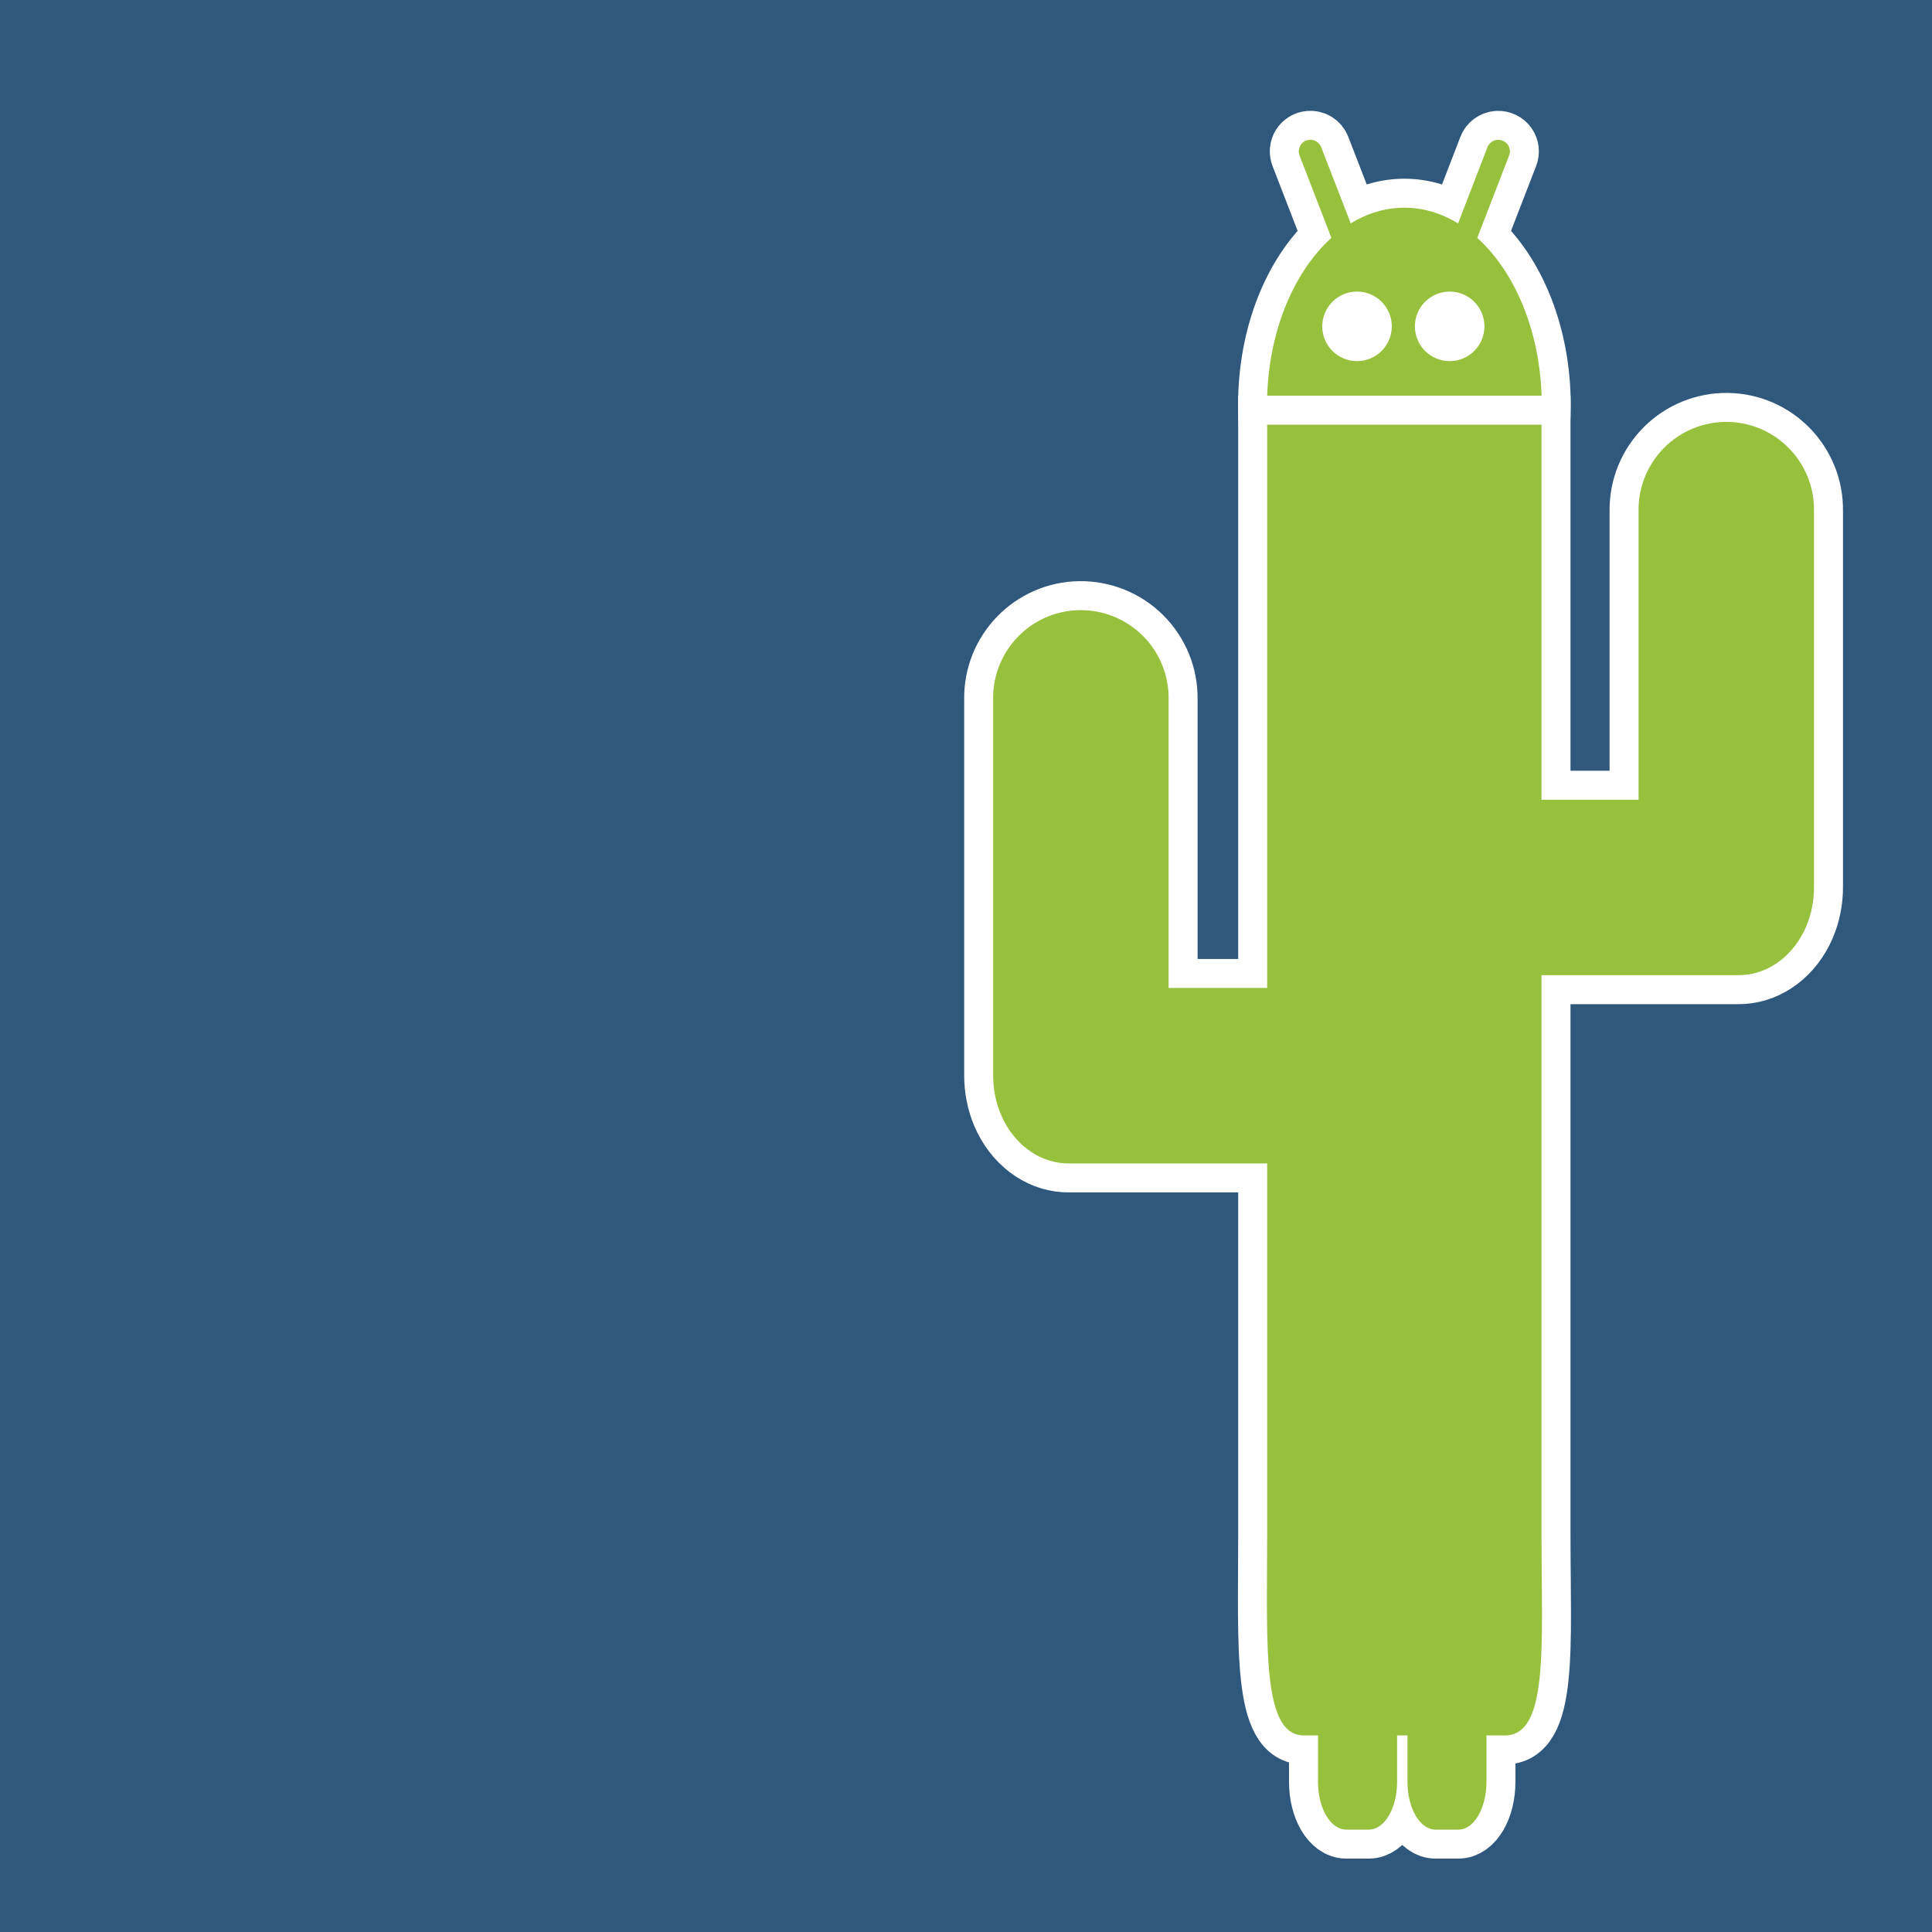
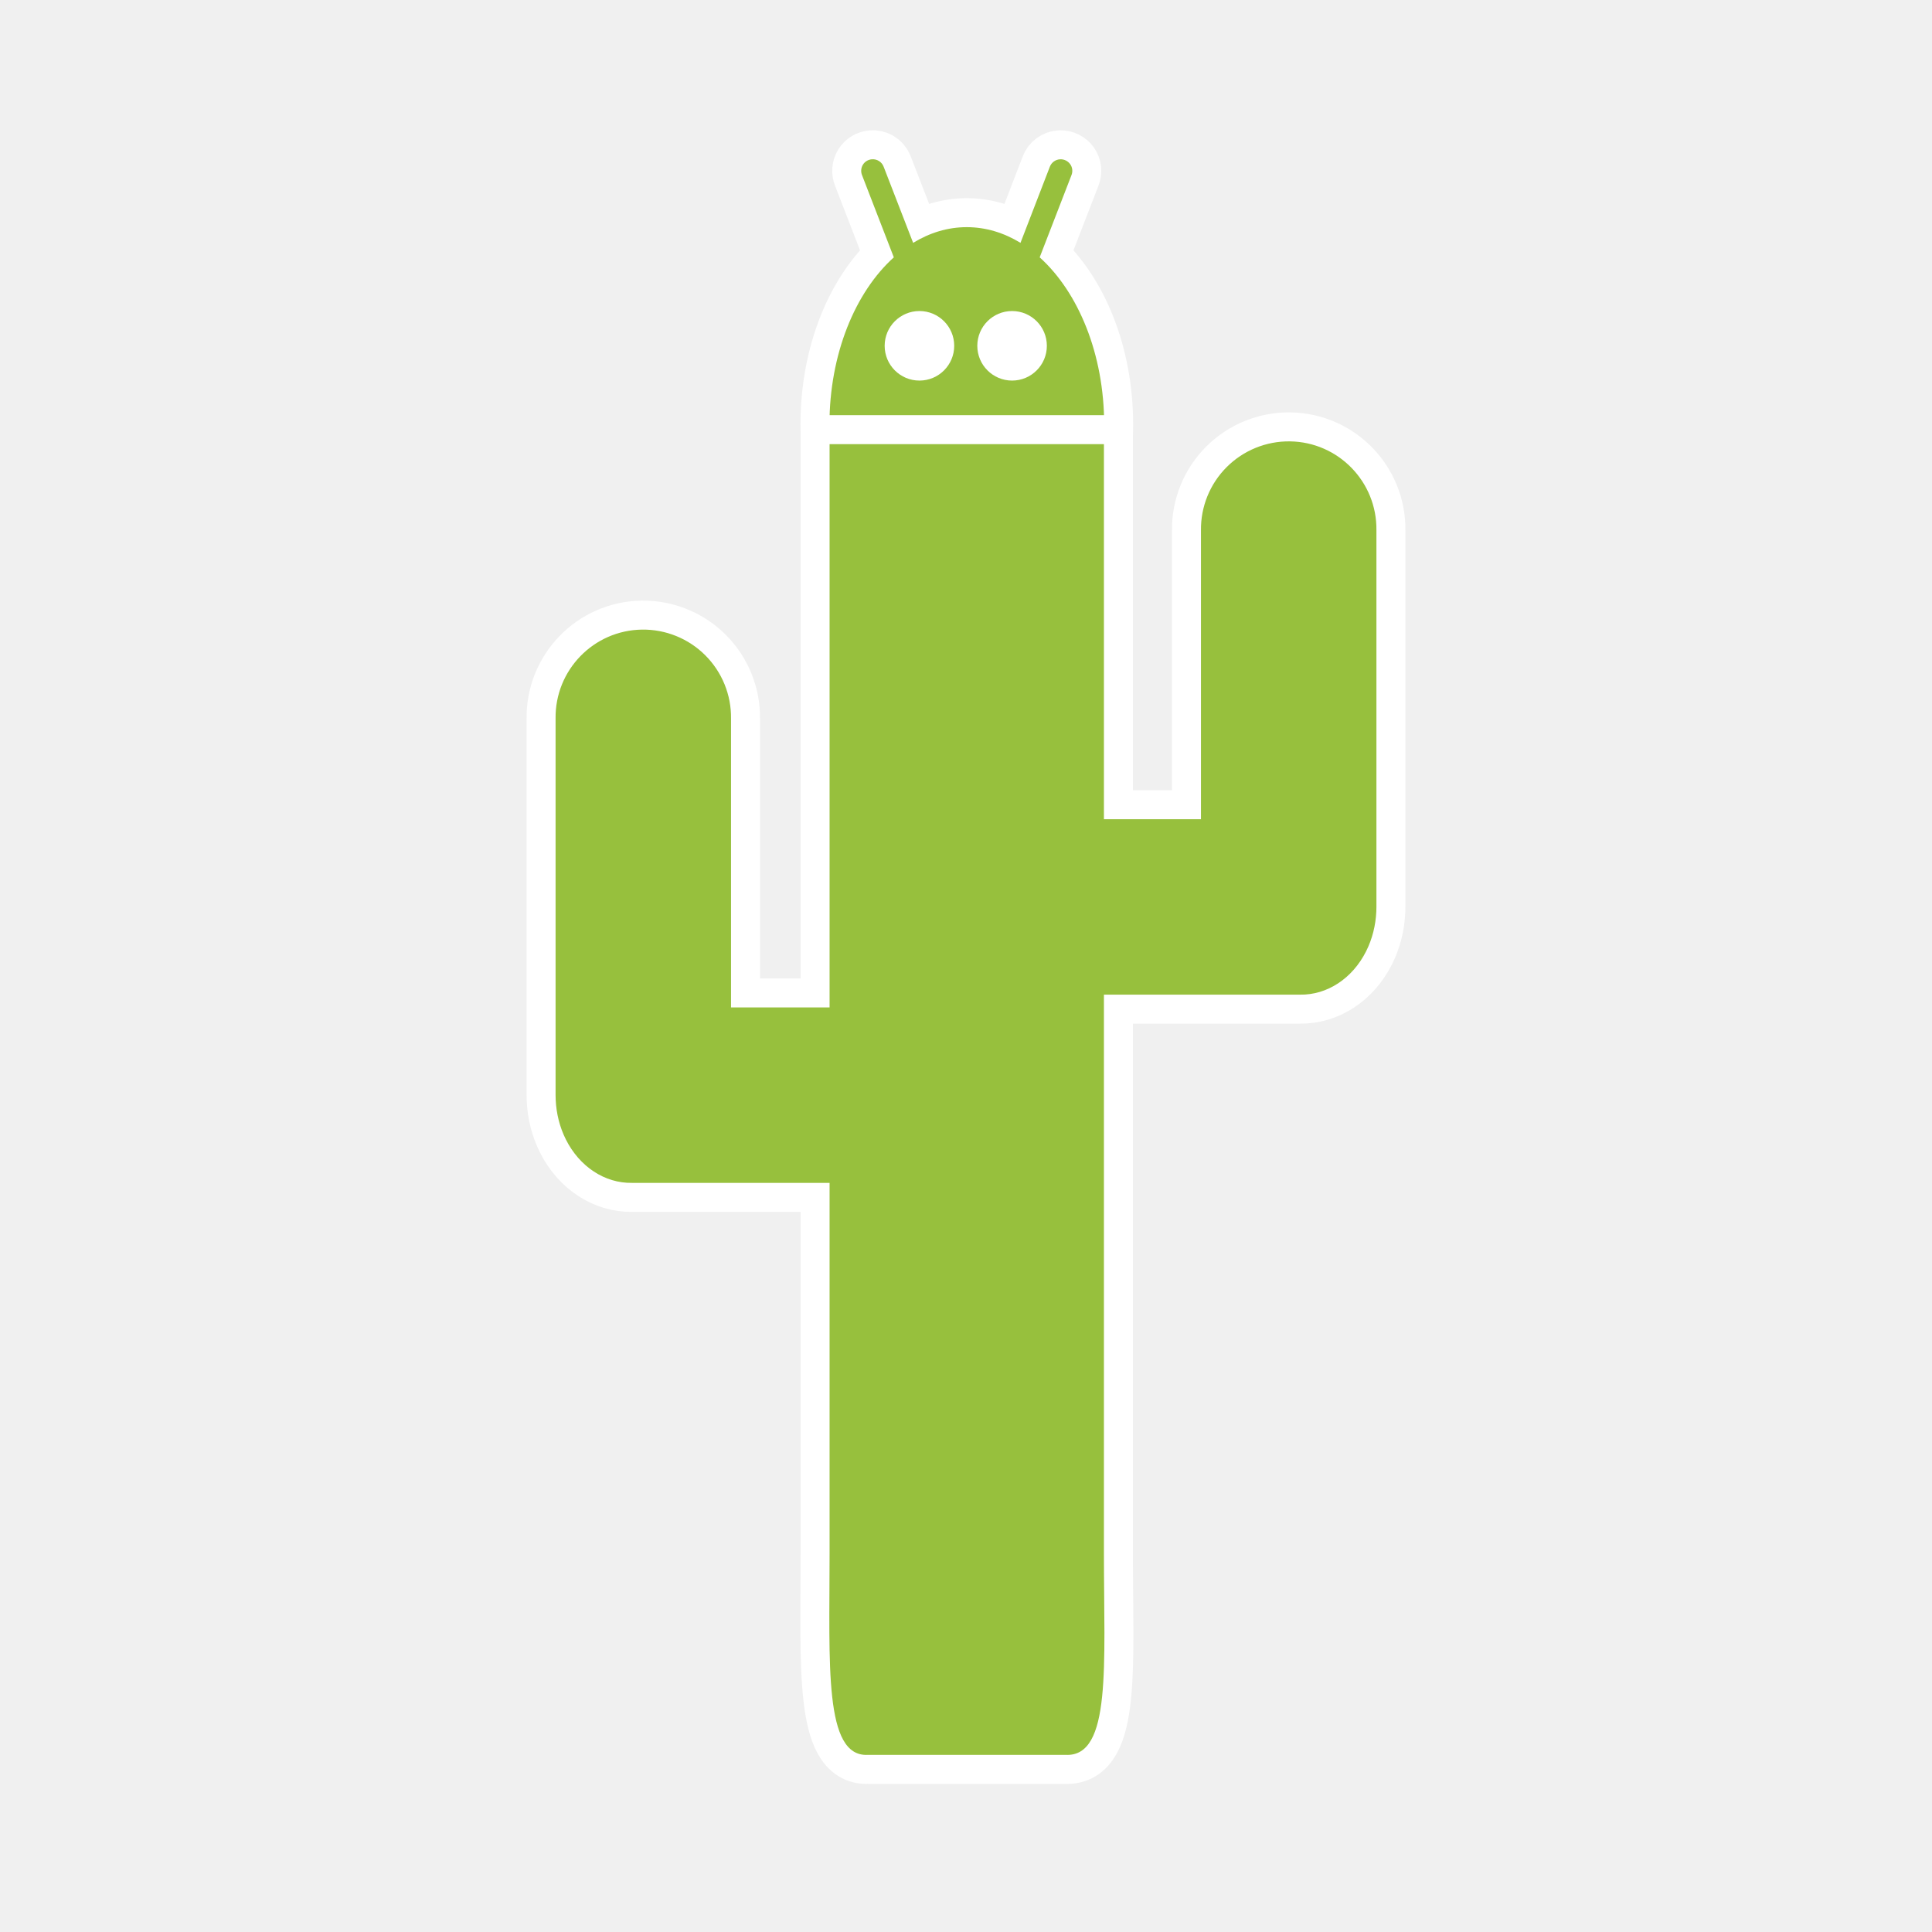
<svg xmlns="http://www.w3.org/2000/svg" width="500" height="500" id="svg2" version="1.0">
  <defs id="defs4">
    </defs>
+   <g id="layer2" style="display:none">
+     <rect style="fill:#30587c;stroke:none" y="0" x="0" width="500" height="500" id="rect2385" />
+   </g>
  <g id="layer1">
-     <rect style="fill:#30587c;stroke:none;opacity:1" y="0" x="0" width="500" height="500" id="rect2385" />
-     <g id="g3517" transform="translate(68.50335,0)">
-       <path style="opacity:1;fill:#97c03d;stroke:#ffffff;stroke-width:15;stroke-linecap:round;stroke-miterlimit:4;stroke-dasharray:none;stroke-opacity:1" d="M 270.375,36.188 C 269.422,36.266 268.562,36.779 268.062,37.594 C 267.563,38.409 267.482,39.428 267.844,40.312 L 276.062,61.562 C 266.051,70.602 259.406,86.609 259.406,104.844 C 259.406,133.042 275.317,155.906 294.938,155.906 C 314.558,155.906 330.5,133.042 330.5,104.844 C 330.5,86.609 323.824,70.602 313.812,61.562 L 322.031,40.312 C 322.415,39.367 322.306,38.303 321.719,37.469 C 321.131,36.635 320.144,36.145 319.125,36.188 C 317.921,36.235 316.863,36.998 316.438,38.125 L 308.844,57.812 C 304.576,55.203 299.866,53.75 294.938,53.75 C 290.01,53.75 285.33,55.204 281.062,57.812 L 273.438,38.125 C 272.966,36.866 271.715,36.074 270.375,36.188 z" id="path3491" />
-       <path id="ellipse2403" d="M 270.375,36.188 C 269.422,36.266 268.562,36.779 268.062,37.594 C 267.563,38.409 267.482,39.428 267.844,40.312 L 276.062,61.562 C 266.051,70.602 259.406,86.609 259.406,104.844 C 259.406,133.042 275.317,155.906 294.938,155.906 C 314.558,155.906 330.5,133.042 330.5,104.844 C 330.5,86.609 323.824,70.602 313.812,61.562 L 322.031,40.312 C 322.415,39.367 322.306,38.303 321.719,37.469 C 321.131,36.635 320.144,36.145 319.125,36.188 C 317.921,36.235 316.863,36.998 316.438,38.125 L 308.844,57.812 C 304.576,55.203 299.866,53.75 294.938,53.75 C 290.01,53.75 285.33,55.204 281.062,57.812 L 273.438,38.125 C 272.966,36.866 271.715,36.074 270.375,36.188 z" style="opacity:1;fill:#97c03d;stroke:none;stroke-width:11;stroke-linecap:round;stroke-miterlimit:4;stroke-dasharray:none;stroke-opacity:1" />
-       <path style="fill:#97c03d;stroke:#ffffff;stroke-width:15;stroke-linecap:round;stroke-miterlimit:4;stroke-dasharray:none;stroke-opacity:1" d="M 259.438,109.906 L 259.438,397.094 C 259.438,425.829 257.948,449.663 269.312,449.125 L 272.594,449.125 L 272.594,461.125 C 272.594,467.983 275.85,473.5 279.875,473.5 L 285.781,473.5 C 289.807,473.5 293.063,467.983 293.062,461.125 L 293.062,449.125 L 295.75,449.125 L 295.75,461.125 C 295.75,467.983 298.975,473.5 303,473.5 L 308.938,473.5 C 312.963,473.5 316.188,467.983 316.188,461.125 L 316.188,449.125 L 320.562,449.125 C 332.466,449.663 330.438,425.829 330.438,397.094 L 330.438,109.906 L 259.438,109.906 z" id="path3496" />
-       <path id="path3509" d="M 378.585,109.191 C 391.126,109.366 401.135,119.682 400.96,132.223 L 400.96,229.348 C 400.961,229.4 400.96,229.452 400.96,229.504 C 400.961,229.556 400.96,229.608 400.96,229.66 C 400.961,230.067 400.951,230.476 400.929,230.879 C 400.767,234.429 399.897,237.951 398.304,241.129 C 394.757,248.202 388.215,252.495 381.179,252.379 L 378.273,252.379 L 297.742,252.379 C 292.474,252.464 287.373,250.059 283.648,245.723 C 279.923,241.386 277.887,235.479 277.96,229.348 C 278.11,216.807 286.967,206.798 297.742,206.973 L 355.554,206.973 L 355.554,132.223 C 355.469,126.091 357.874,120.184 362.21,115.848 C 366.547,111.511 372.454,109.106 378.585,109.191 z" style="fill:#97c03d;fill-opacity:1;stroke:#ffffff;stroke-width:15;stroke-linecap:round;stroke-miterlimit:4;stroke-dasharray:none;stroke-opacity:1" />
-       <path style="fill:#97c03d;fill-opacity:1;stroke:#ffffff;stroke-width:15;stroke-linecap:round;stroke-miterlimit:4;stroke-dasharray:none;stroke-opacity:1" d="M 210.901,157.905 C 198.36,158.079 188.352,168.395 188.526,180.936 L 188.526,278.061 C 188.525,278.113 188.526,278.165 188.526,278.217 C 188.526,278.27 188.526,278.321 188.526,278.374 C 188.526,278.78 188.536,279.189 188.557,279.592 C 188.719,283.142 189.589,286.665 191.182,289.842 C 194.729,296.916 201.272,301.208 208.307,301.092 L 211.213,301.092 L 291.745,301.092 C 297.013,301.178 302.113,298.772 305.838,294.436 C 309.564,290.1 311.599,284.193 311.526,278.061 C 311.376,265.52 302.519,255.512 291.745,255.686 L 233.932,255.686 L 233.932,180.936 C 234.017,174.804 231.612,168.897 227.276,164.561 C 222.94,160.225 217.033,157.82 210.901,157.905 z" id="path3511" />
-       <path id="path2405" d="M 259.438,109.906 L 259.438,397.094 C 259.438,425.829 257.948,449.663 269.312,449.125 L 272.594,449.125 L 272.594,461.125 C 272.594,467.983 275.85,473.5 279.875,473.5 L 285.781,473.5 C 289.807,473.5 293.063,467.983 293.062,461.125 L 293.062,449.125 L 295.75,449.125 L 295.75,461.125 C 295.75,467.983 298.975,473.5 303,473.5 L 308.938,473.5 C 312.963,473.5 316.188,467.983 316.188,461.125 L 316.188,449.125 L 320.562,449.125 C 332.466,449.663 330.438,425.829 330.438,397.094 L 330.438,109.906 L 259.438,109.906 z" style="fill:#97c03d;stroke:none;stroke-width:11;stroke-linecap:round;stroke-miterlimit:4;stroke-dasharray:none;stroke-opacity:1" />
-       <path id="path2423" d="M 210.901,157.905 C 198.36,158.079 188.352,168.395 188.526,180.936 L 188.526,278.061 C 188.525,278.113 188.526,278.165 188.526,278.217 C 188.526,278.27 188.526,278.321 188.526,278.374 C 188.526,278.78 188.536,279.189 188.557,279.592 C 188.719,283.142 189.589,286.665 191.182,289.842 C 194.729,296.916 201.272,301.208 208.307,301.092 L 211.213,301.092 L 291.745,301.092 C 297.013,301.178 302.113,298.772 305.838,294.436 C 309.564,290.1 311.599,284.193 311.526,278.061 C 311.376,265.52 302.519,255.512 291.745,255.686 L 233.932,255.686 L 233.932,180.936 C 234.017,174.804 231.612,168.897 227.276,164.561 C 222.94,160.225 217.033,157.82 210.901,157.905 z" style="fill:#97c03d;fill-opacity:1;stroke:none;stroke-width:36;stroke-linecap:round;stroke-opacity:1" />
-       <circle style="fill:#ffffff;stroke-linecap:round" cx="286" cy="99" r="9" id="circle2630" transform="translate(-3.307367,-14.54137)" />
-       <path style="fill:#000000;fill-opacity:1;stroke:none;stroke-width:36;stroke-linecap:round" d="M 318.984,423.251 L 318.984,461.251" id="path3442" />
-       <circle transform="translate(20.6688,-14.54137)" id="circle3489" r="9" cy="99" cx="286" style="fill:#ffffff;stroke-linecap:round" />
-       <path style="fill:#97c03d;fill-opacity:1;stroke:none;stroke-width:36;stroke-linecap:round;stroke-opacity:1" d="M 378.585,109.191 C 391.126,109.366 401.135,119.682 400.96,132.223 L 400.96,229.348 C 400.961,229.4 400.96,229.452 400.96,229.504 C 400.961,229.556 400.96,229.608 400.96,229.66 C 400.961,230.067 400.951,230.476 400.929,230.879 C 400.767,234.429 399.897,237.951 398.304,241.129 C 394.757,248.202 388.215,252.495 381.179,252.379 L 378.273,252.379 L 297.742,252.379 C 292.474,252.464 287.373,250.059 283.648,245.723 C 279.923,241.386 277.887,235.479 277.96,229.348 C 278.11,216.807 286.967,206.798 297.742,206.973 L 355.554,206.973 L 355.554,132.223 C 355.469,126.091 357.874,120.184 362.21,115.848 C 366.547,111.511 372.454,109.106 378.585,109.191 z" id="path3507" />
+     <g id="g3043" transform="translate(-113.2465,5.036214)">
+       <path style="fill:#97c03d;stroke:#ffffff;stroke-width:15;stroke-linecap:round;stroke-miterlimit:4;stroke-opacity:1;stroke-dasharray:none" d="m 338.878,36.188 c -0.953,0.078 -1.813,0.591 -2.312,1.406 -0.5,0.815 -0.58,1.834 -0.219,2.719 l 8.219,21.25 c -10.011,9.04 -16.656,25.046 -16.656,43.281 0,28.198 15.911,51.062 35.531,51.062 19.62,0 35.562,-22.864 35.562,-51.062 0,-18.235 -6.676,-34.242 -16.688,-43.281 l 8.219,-21.25 c 0.383,-0.946 0.275,-2.01 -0.312,-2.844 -0.588,-0.834 -1.574,-1.324 -2.594,-1.281 -1.204,0.048 -2.262,0.811 -2.688,1.938 l -7.594,19.688 c -4.268,-2.609 -8.978,-4.062 -13.906,-4.062 -4.928,0 -9.607,1.454 -13.875,4.062 l -7.625,-19.688 c -0.471,-1.259 -1.723,-2.051 -3.062,-1.938 z" id="path3491" />
+       <path id="ellipse2403" d="m 338.878,36.188 c -0.953,0.078 -1.813,0.591 -2.312,1.406 -0.5,0.815 -0.58,1.834 -0.219,2.719 l 8.219,21.25 c -10.011,9.04 -16.656,25.046 -16.656,43.281 0,28.198 15.911,51.062 35.531,51.062 19.62,0 35.562,-22.864 35.562,-51.062 0,-18.235 -6.676,-34.242 -16.688,-43.281 l 8.219,-21.25 c 0.383,-0.946 0.275,-2.01 -0.312,-2.844 -0.588,-0.834 -1.574,-1.324 -2.594,-1.281 -1.204,0.048 -2.262,0.811 -2.688,1.938 l -7.594,19.688 c -4.268,-2.609 -8.978,-4.062 -13.906,-4.062 -4.928,0 -9.607,1.454 -13.875,4.062 l -7.625,-19.688 c -0.471,-1.259 -1.723,-2.051 -3.062,-1.938 z" style="fill:#97c03d;stroke:none" />
+       <path style="fill:#97c03d;stroke:#ffffff;stroke-width:15;stroke-linecap:round;stroke-miterlimit:4;stroke-opacity:1;stroke-dasharray:none" d="m 327.941,109.906 0,287.188 c 0,28.735 -1.49,52.569 9.875,52.031 l 51.25,0 c 11.903,0.538 9.875,-23.296 9.875,-52.031 l 0,-287.188 -71,0 z" id="path3496" />
+       <path id="path3509" d="m 447.089,109.191 c 12.541,0.174 22.549,10.49 22.375,23.031 l 0,97.125 c 7.4e-4,0.052 -3.8e-4,0.104 0,0.156 3.1e-4,0.053 0,0.104 0,0.156 1.7e-4,0.407 -0.01,0.815 -0.031,1.219 -0.162,3.55 -1.032,7.073 -2.625,10.25 -3.547,7.073 -10.089,11.366 -17.125,11.25 l -2.906,0 -80.531,0 c -5.268,0.085 -10.368,-2.32 -14.094,-6.656 -3.725,-4.336 -5.761,-10.243 -5.688,-16.375 0.15,-12.541 9.007,-22.549 19.781,-22.375 l 57.812,0 0,-74.75 c -0.085,-6.132 2.32,-12.039 6.656,-16.375 4.336,-4.336 10.243,-6.741 16.375,-6.656 z" style="fill:#97c03d;fill-opacity:1;stroke:#ffffff;stroke-width:15;stroke-linecap:round;stroke-miterlimit:4;stroke-opacity:1;stroke-dasharray:none" />
+       <path style="fill:#97c03d;fill-opacity:1;stroke:#ffffff;stroke-width:15;stroke-linecap:round;stroke-miterlimit:4;stroke-opacity:1;stroke-dasharray:none" d="m 279.404,157.905 c -12.541,0.174 -22.549,10.49 -22.375,23.031 l 0,97.125 c -7.4e-4,0.052 3.8e-4,0.104 0,0.156 -3.1e-4,0.053 0,0.104 0,0.156 -1.7e-4,0.407 0.01,0.815 0.031,1.219 0.162,3.55 1.032,7.073 2.625,10.25 3.547,7.073 10.089,11.366 17.125,11.25 l 2.906,0 80.531,0 c 5.268,0.085 10.368,-2.32 14.094,-6.656 3.725,-4.336 5.761,-10.243 5.688,-16.375 -0.15,-12.541 -9.007,-22.549 -19.781,-22.375 l -57.812,0 0,-74.75 c 0.085,-6.132 -2.32,-12.039 -6.656,-16.375 -4.336,-4.336 -10.243,-6.741 -16.375,-6.656 z" id="path3511" />
+       <path id="path2405" d="m 327.941,109.906 0,287.188 c 0,28.735 -1.49,52.569 9.875,52.031 l 51.25,0 c 11.903,0.538 9.875,-23.296 9.875,-52.031 l 0,-287.188 -71,0 z" style="fill:#97c03d;stroke:none" />
+       <path id="path2423" d="m 279.404,157.905 c -12.541,0.174 -22.549,10.49 -22.375,23.031 l 0,97.125 c -7.4e-4,0.052 3.8e-4,0.104 0,0.156 -3.1e-4,0.053 0,0.104 0,0.156 -1.7e-4,0.407 0.01,0.815 0.031,1.219 0.162,3.55 1.032,7.073 2.625,10.25 3.547,7.073 10.089,11.366 17.125,11.25 l 2.906,0 80.531,0 c 5.268,0.085 10.368,-2.32 14.094,-6.656 3.725,-4.336 5.761,-10.243 5.688,-16.375 -0.15,-12.541 -9.007,-22.549 -19.781,-22.375 l -57.812,0 0,-74.75 c 0.085,-6.132 -2.32,-12.039 -6.656,-16.375 -4.336,-4.336 -10.243,-6.741 -16.375,-6.656 z" style="fill:#97c03d;fill-opacity:1;stroke:none" />
+       <circle style="fill:#ffffff;stroke-linecap:round" cx="286" cy="99" r="9" id="circle2630" transform="translate(65.19598,-14.54137)" d="m 295,99 c 0,4.971 -4.029,9 -9,9 -4.971,0 -9,-4.029 -9,-9 0,-4.971 4.029,-9 9,-9 4.971,0 9,4.029 9,9 z" />
+       <path style="fill:#000000;fill-opacity:1;stroke:none" d="m 387.487,423.251 0,38" id="path3442" />
+       <circle transform="translate(89.17215,-14.54137)" id="circle3489" r="9" cy="99" cx="286" style="fill:#ffffff;stroke-linecap:round" d="m 295,99 c 0,4.971 -4.029,9 -9,9 -4.971,0 -9,-4.029 -9,-9 0,-4.971 4.029,-9 9,-9 4.971,0 9,4.029 9,9 z" />
+       <path style="fill:#97c03d;fill-opacity:1;stroke:none" d="m 447.089,109.191 c 12.541,0.174 22.549,10.49 22.375,23.031 l 0,97.125 c 7.4e-4,0.052 -3.8e-4,0.104 0,0.156 3.1e-4,0.053 0,0.104 0,0.156 1.7e-4,0.407 -0.01,0.815 -0.031,1.219 -0.162,3.55 -1.032,7.073 -2.625,10.25 -3.547,7.073 -10.089,11.366 -17.125,11.25 l -2.906,0 -80.531,0 c -5.268,0.085 -10.368,-2.32 -14.094,-6.656 -3.725,-4.336 -5.761,-10.243 -5.688,-16.375 0.15,-12.541 9.007,-22.549 19.781,-22.375 l 57.812,0 0,-74.75 c -0.085,-6.132 2.32,-12.039 6.656,-16.375 4.336,-4.336 10.243,-6.741 16.375,-6.656 z" id="path3507" />
    </g>
  </g>
</svg>
